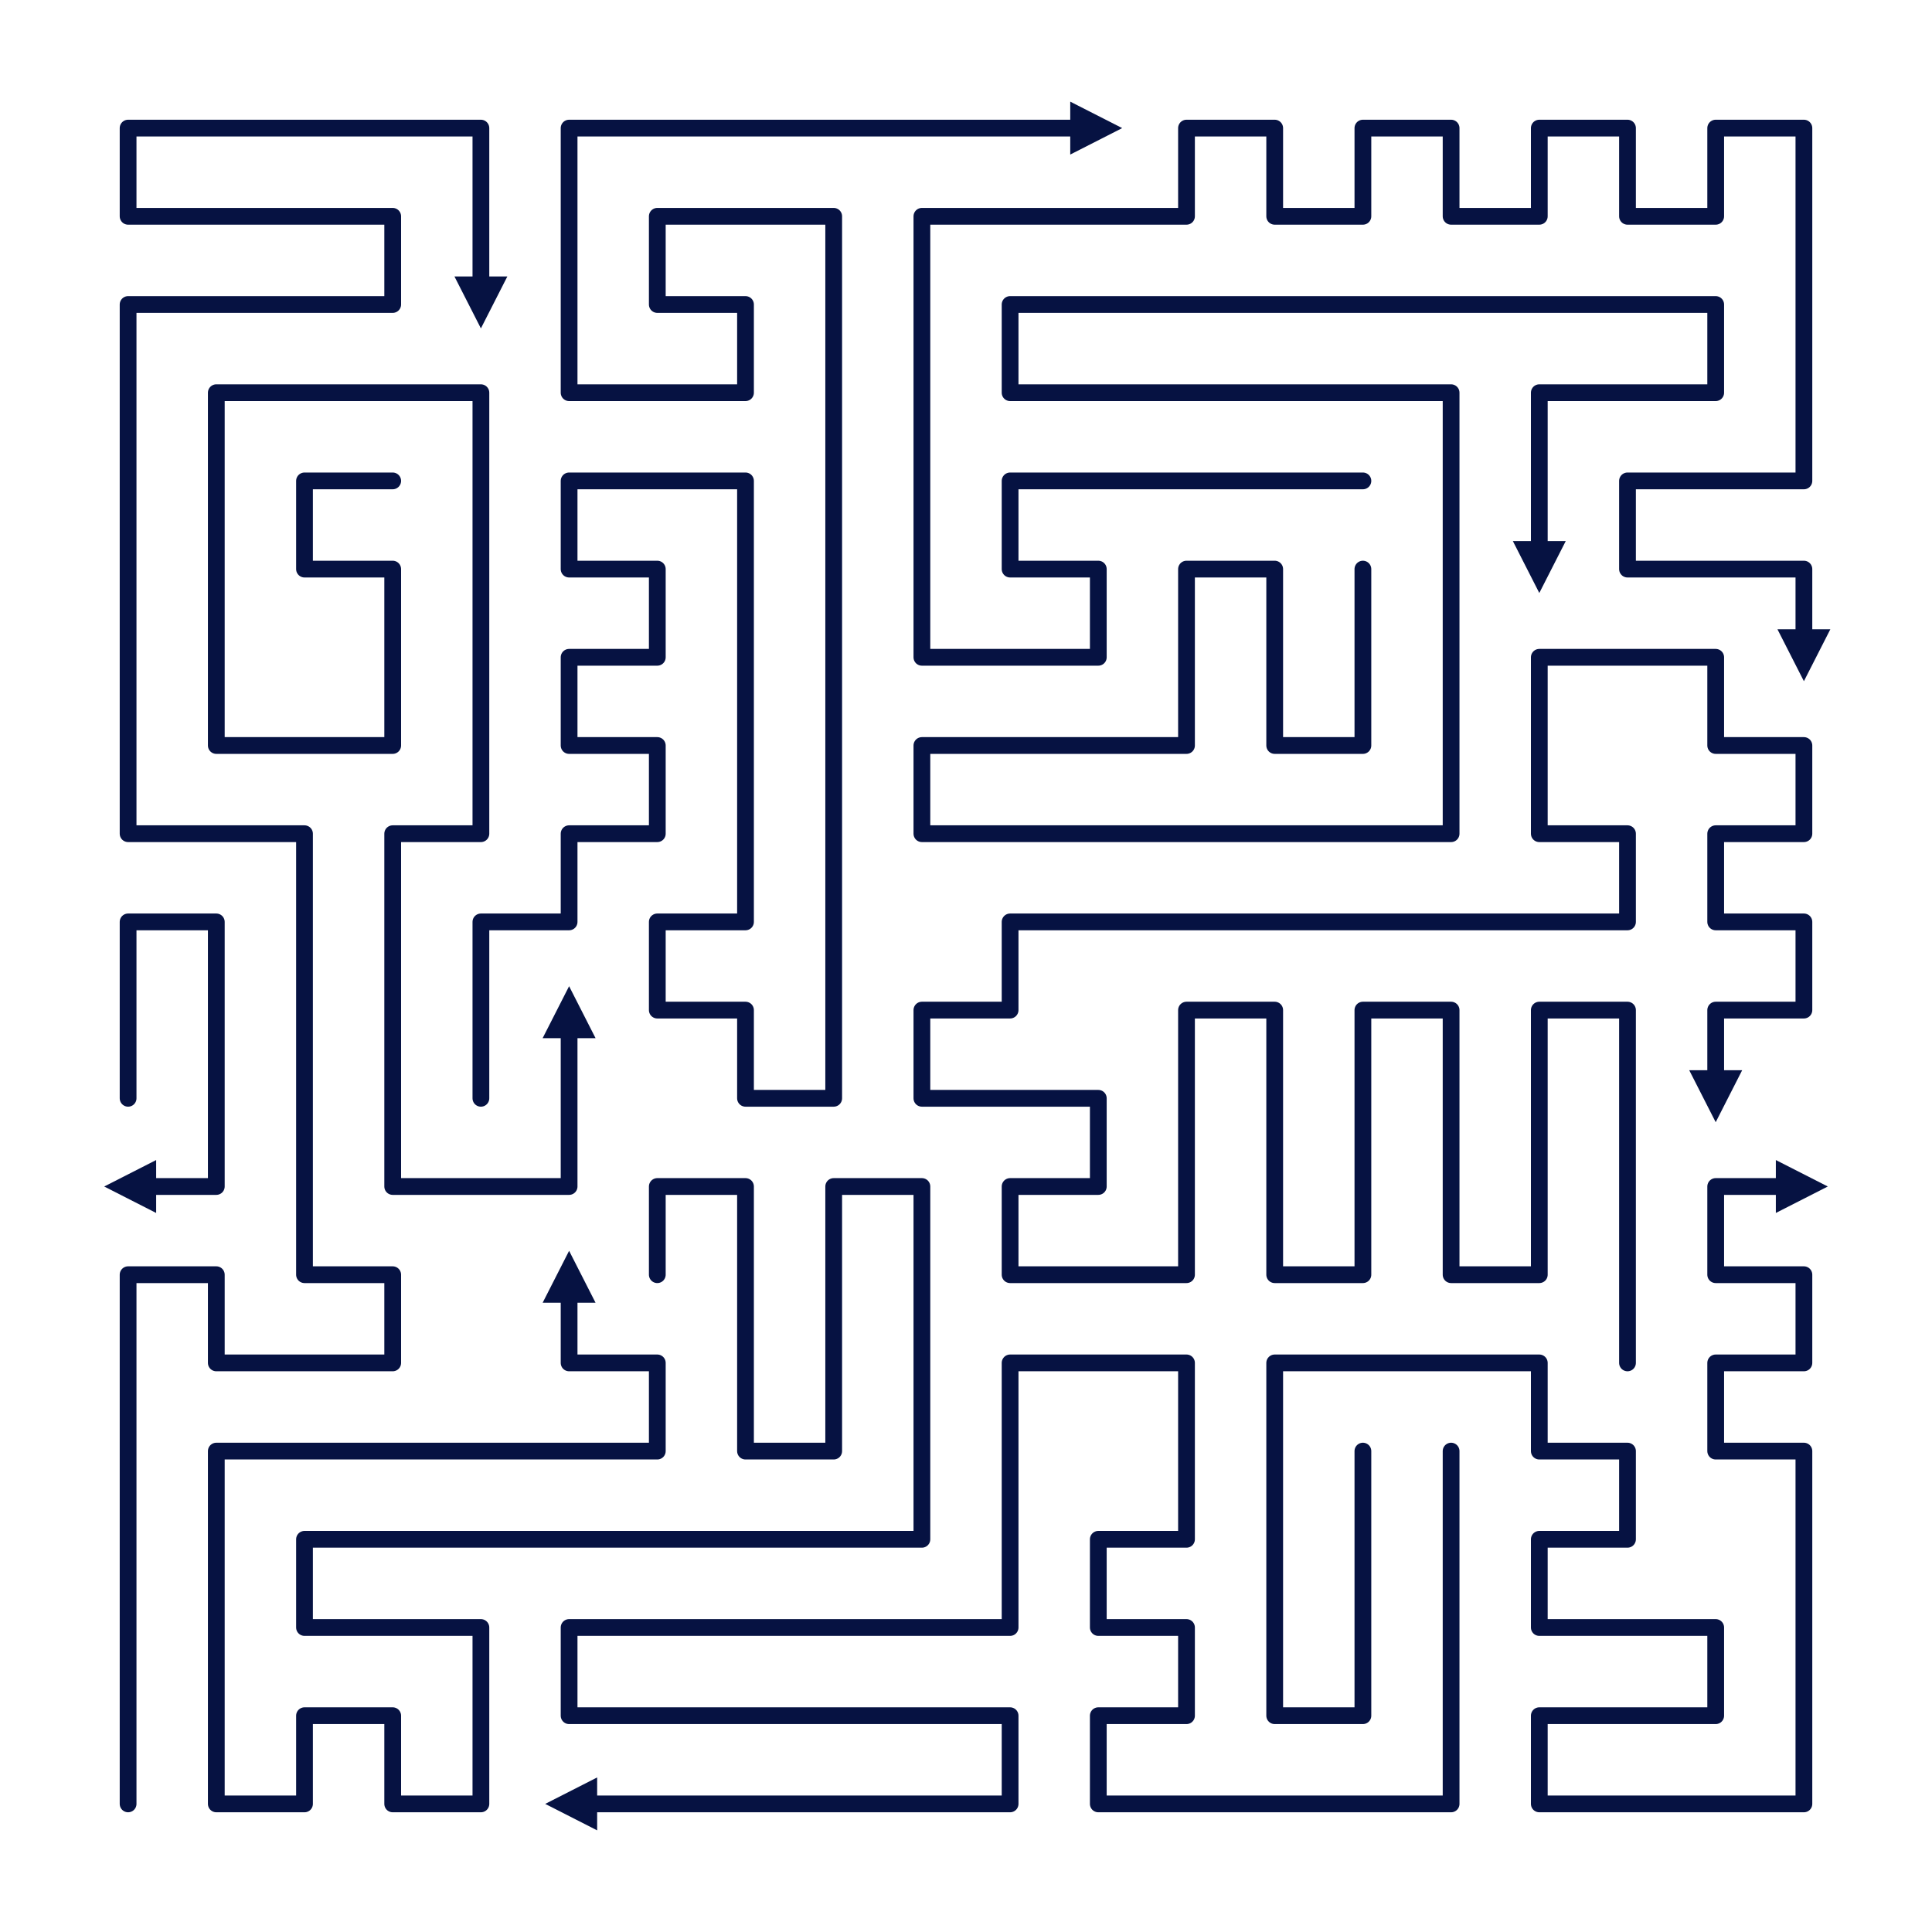
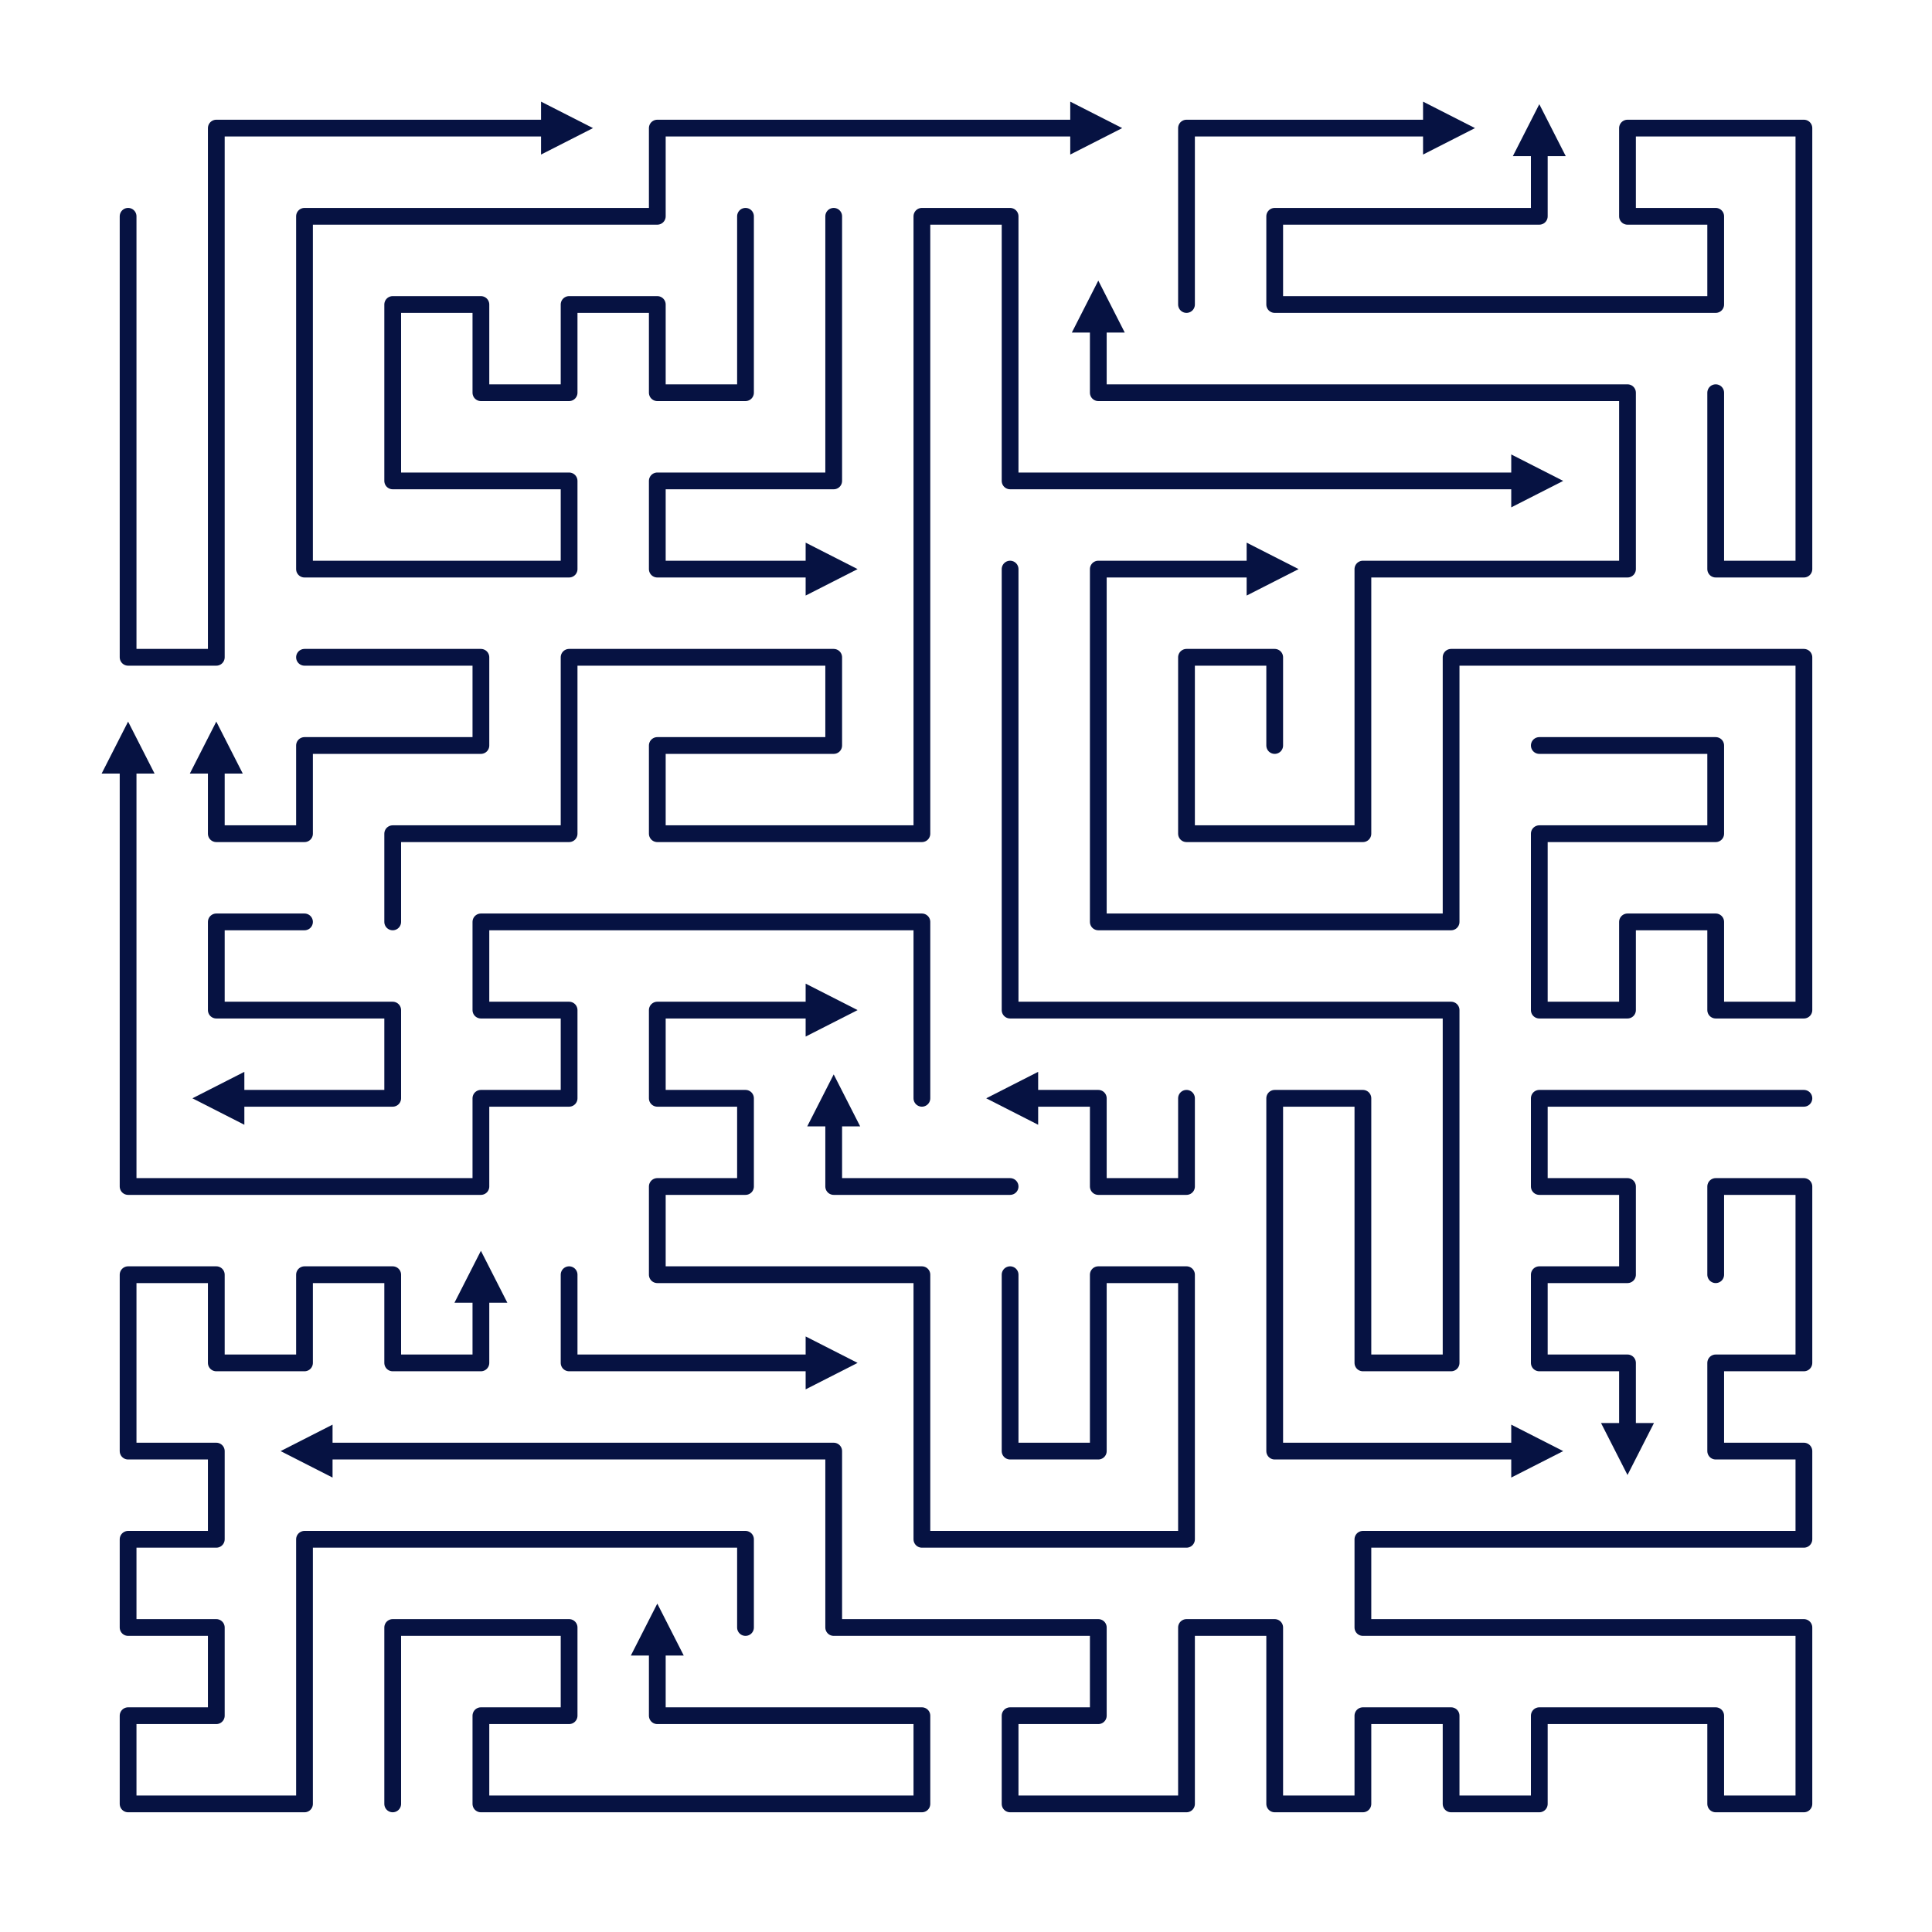
<svg xmlns="http://www.w3.org/2000/svg" width="460" height="460" viewBox="-20 -20 460 460">
  <rect x="-20" y="-20" width="460" height="460" fill="white" />
-   <path d="M 10.50 409.50 L 10.50 388.50 L 10.50 367.50 L 10.50 346.50 L 10.50 325.50 L 10.50 304.50 L 10.50 283.50 L 31.50 283.50 L 31.50 304.50 L 52.50 304.50 L 73.50 304.50 L 73.50 283.50 L 52.50 283.50 L 52.50 262.50 L 52.50 241.50 L 52.50 220.50 L 52.50 199.50 L 52.50 178.50 L 31.50 178.50 L 10.50 178.50 L 10.50 157.50 L 10.50 136.50 L 10.50 115.50 L 10.50 94.50 L 10.50 73.50 L 10.50 52.50 L 31.50 52.50 L 52.50 52.50 L 73.50 52.50 L 73.50 31.50 L 52.50 31.50 L 31.50 31.50 L 10.50 31.50 L 10.50 10.50 L 31.50 10.50 L 52.50 10.50 L 73.50 10.50 L 94.50 10.50 L 94.50 31.50 L 94.50 45.82" fill="none" stroke="#061242" stroke-width="3.99" stroke-linecap="round" stroke-linejoin="round" />
-   <path d="M 94.50 58.19 L 88.20 45.82 L 100.80 45.82 Z" fill="#061242" />
-   <path d="M 325.50 325.50 L 325.50 346.50 L 325.50 367.50 L 325.50 388.50 L 325.50 409.50 L 304.50 409.50 L 283.50 409.50 L 262.50 409.50 L 241.50 409.50 L 241.50 388.50 L 262.50 388.50 L 262.50 367.50 L 241.50 367.50 L 241.50 346.50 L 262.50 346.50 L 262.50 325.50 L 262.50 304.50 L 241.50 304.50 L 220.50 304.50 L 220.50 325.50 L 220.50 346.50 L 220.50 367.50 L 199.50 367.50 L 178.50 367.50 L 157.50 367.50 L 136.50 367.50 L 115.50 367.50 L 115.50 388.50 L 136.50 388.50 L 157.50 388.50 L 178.50 388.50 L 199.50 388.50 L 220.50 388.50 L 220.50 409.50 L 199.50 409.50 L 178.50 409.50 L 157.50 409.50 L 136.50 409.50 L 122.18 409.50" fill="none" stroke="#061242" stroke-width="3.99" stroke-linecap="round" stroke-linejoin="round" />
-   <path d="M 109.81 409.50 L 122.18 403.20 L 122.18 415.80 Z" fill="#061242" />
-   <path d="M 304.50 115.50 L 304.50 136.50 L 304.50 157.50 L 283.50 157.50 L 283.50 136.50 L 283.50 115.50 L 262.50 115.50 L 262.50 136.50 L 262.50 157.50 L 241.50 157.50 L 220.50 157.50 L 199.50 157.50 L 199.50 178.50 L 220.50 178.50 L 241.50 178.50 L 262.50 178.50 L 283.50 178.50 L 304.50 178.50 L 325.50 178.50 L 325.50 157.50 L 325.50 136.50 L 325.50 115.50 L 325.50 94.50 L 325.50 73.50 L 304.50 73.50 L 283.50 73.50 L 262.50 73.50 L 241.50 73.50 L 220.50 73.50 L 220.50 52.50 L 241.50 52.50 L 262.50 52.50 L 283.50 52.50 L 304.50 52.50 L 325.50 52.50 L 346.50 52.50 L 367.50 52.50 L 388.50 52.50 L 388.50 73.50 L 367.50 73.50 L 346.50 73.50 L 346.50 94.50 L 346.50 108.82" fill="none" stroke="#061242" stroke-width="3.99" stroke-linecap="round" stroke-linejoin="round" />
-   <path d="M 346.50 121.19 L 340.20 108.82 L 352.80 108.82 Z" fill="#061242" />
-   <path d="M 304.50 94.50 L 283.50 94.50 L 262.50 94.50 L 241.50 94.50 L 220.50 94.50 L 220.50 115.50 L 241.50 115.50 L 241.50 136.50 L 220.50 136.50 L 199.50 136.50 L 199.50 115.50 L 199.50 94.50 L 199.50 73.50 L 199.50 52.50 L 199.50 31.50 L 220.50 31.50 L 241.50 31.50 L 262.50 31.50 L 262.50 10.50 L 283.50 10.50 L 283.50 31.50 L 304.50 31.50 L 304.50 10.50 L 325.50 10.50 L 325.50 31.50 L 346.50 31.50 L 346.50 10.50 L 367.50 10.50 L 367.50 31.50 L 388.50 31.50 L 388.50 10.50 L 409.50 10.50 L 409.50 31.50 L 409.50 52.50 L 409.50 73.50 L 409.50 94.50 L 388.50 94.50 L 367.50 94.50 L 367.50 115.50 L 388.50 115.50 L 409.50 115.50 L 409.50 129.82" fill="none" stroke="#061242" stroke-width="3.99" stroke-linecap="round" stroke-linejoin="round" />
-   <path d="M 409.50 142.19 L 403.20 129.82 L 415.80 129.82 Z" fill="#061242" />
-   <path d="M 367.50 304.50 L 367.50 283.50 L 367.50 262.50 L 367.50 241.50 L 367.50 220.50 L 346.50 220.50 L 346.50 241.50 L 346.50 262.50 L 346.50 283.50 L 325.50 283.50 L 325.50 262.50 L 325.50 241.50 L 325.50 220.50 L 304.50 220.50 L 304.50 241.50 L 304.50 262.50 L 304.50 283.50 L 283.50 283.50 L 283.50 262.50 L 283.50 241.50 L 283.50 220.50 L 262.50 220.50 L 262.50 241.50 L 262.50 262.50 L 262.50 283.50 L 241.50 283.50 L 220.50 283.50 L 220.50 262.50 L 241.50 262.50 L 241.50 241.50 L 220.50 241.50 L 199.50 241.50 L 199.50 220.50 L 220.50 220.50 L 220.50 199.50 L 241.50 199.50 L 262.50 199.50 L 283.50 199.50 L 304.50 199.50 L 325.50 199.50 L 346.50 199.50 L 367.50 199.50 L 367.50 178.50 L 346.50 178.50 L 346.50 157.50 L 346.50 136.50 L 367.50 136.50 L 388.50 136.50 L 388.50 157.50 L 409.50 157.50 L 409.50 178.50 L 388.50 178.50 L 388.50 199.50 L 409.50 199.50 L 409.50 220.50 L 388.50 220.50 L 388.50 234.82" fill="none" stroke="#061242" stroke-width="3.99" stroke-linecap="round" stroke-linejoin="round" />
-   <path d="M 388.50 247.19 L 382.20 234.82 L 394.80 234.82 Z" fill="#061242" />
-   <path d="M 136.50 283.50 L 136.50 262.50 L 157.50 262.50 L 157.50 283.50 L 157.50 304.50 L 157.50 325.50 L 178.50 325.50 L 178.50 304.50 L 178.50 283.50 L 178.50 262.50 L 199.50 262.50 L 199.50 283.50 L 199.50 304.50 L 199.50 325.50 L 199.50 346.50 L 178.50 346.50 L 157.50 346.50 L 136.50 346.50 L 115.50 346.50 L 94.50 346.50 L 73.50 346.50 L 52.50 346.50 L 52.50 367.50 L 73.50 367.50 L 94.50 367.50 L 94.50 388.50 L 94.50 409.50 L 73.50 409.50 L 73.50 388.50 L 52.50 388.50 L 52.50 409.50 L 31.50 409.50 L 31.50 388.50 L 31.50 367.50 L 31.50 346.50 L 31.50 325.50 L 52.50 325.50 L 73.50 325.50 L 94.50 325.50 L 115.50 325.50 L 136.50 325.50 L 136.50 304.50 L 115.50 304.50 L 115.50 290.18" fill="none" stroke="#061242" stroke-width="3.99" stroke-linecap="round" stroke-linejoin="round" />
-   <path d="M 115.50 277.81 L 121.80 290.18 L 109.20 290.18 Z" fill="#061242" />
-   <path d="M 73.50 94.50 L 52.50 94.50 L 52.50 115.50 L 73.50 115.50 L 73.50 136.50 L 73.50 157.50 L 52.50 157.50 L 31.50 157.50 L 31.50 136.50 L 31.50 115.50 L 31.50 94.50 L 31.50 73.50 L 52.50 73.50 L 73.50 73.50 L 94.50 73.50 L 94.50 94.50 L 94.50 115.50 L 94.50 136.50 L 94.50 157.50 L 94.50 178.50 L 73.50 178.50 L 73.50 199.50 L 73.50 220.50 L 73.50 241.50 L 73.50 262.50 L 94.50 262.50 L 115.50 262.50 L 115.50 241.50 L 115.50 227.18" fill="none" stroke="#061242" stroke-width="3.99" stroke-linecap="round" stroke-linejoin="round" />
-   <path d="M 115.50 214.81 L 121.80 227.18 L 109.20 227.18 Z" fill="#061242" />
-   <path d="M 94.50 241.50 L 94.50 220.50 L 94.50 199.50 L 115.50 199.50 L 115.50 178.50 L 136.50 178.50 L 136.50 157.50 L 115.50 157.50 L 115.50 136.50 L 136.50 136.50 L 136.50 115.50 L 115.50 115.50 L 115.50 94.50 L 136.50 94.50 L 157.50 94.50 L 157.50 115.50 L 157.50 136.50 L 157.50 157.50 L 157.50 178.50 L 157.50 199.50 L 136.50 199.50 L 136.50 220.50 L 157.50 220.50 L 157.50 241.50 L 178.50 241.50 L 178.50 220.50 L 178.50 199.50 L 178.50 178.50 L 178.50 157.50 L 178.50 136.50 L 178.50 115.50 L 178.50 94.50 L 178.50 73.50 L 178.50 52.50 L 178.50 31.50 L 157.50 31.50 L 136.50 31.50 L 136.50 52.50 L 157.50 52.50 L 157.50 73.50 L 136.50 73.50 L 115.50 73.50 L 115.50 52.50 L 115.50 31.50 L 115.50 10.50 L 136.50 10.50 L 157.50 10.50 L 178.50 10.50 L 199.50 10.50 L 220.50 10.50 L 234.82 10.50" fill="none" stroke="#061242" stroke-width="3.99" stroke-linecap="round" stroke-linejoin="round" />
+   <path d="M 262.50 241.50 L 262.50 262.50 L 241.50 262.50 L 241.50 241.50 L 227.18 241.50" fill="none" stroke="#061242" stroke-width="3.99" stroke-linecap="round" stroke-linejoin="round" />
+   <path d="M 214.81 241.50 L 227.18 235.20 L 227.18 247.80 Z" fill="#061242" />
+   <path d="M 199.50 241.50 L 199.50 220.50 L 199.50 199.50 L 178.50 199.50 L 157.50 199.50 L 136.50 199.50 L 115.50 199.50 L 94.50 199.50 L 94.50 220.50 L 115.50 220.50 L 115.50 241.50 L 94.50 241.50 L 94.50 262.50 L 73.50 262.50 L 52.50 262.50 L 31.50 262.50 L 10.50 262.50 L 10.50 241.50 L 10.50 220.50 L 10.50 199.50 L 10.50 178.50 L 10.50 164.18" fill="none" stroke="#061242" stroke-width="3.99" stroke-linecap="round" stroke-linejoin="round" />
+   <path d="M 10.50 151.81 L 16.80 164.18 L 4.20 164.18 Z" fill="#061242" />
+   <path d="M 52.50 136.50 L 73.50 136.50 L 94.50 136.50 L 94.50 157.50 L 73.50 157.50 L 52.50 157.50 L 52.50 178.50 L 31.50 178.50 L 31.50 164.18" fill="none" stroke="#061242" stroke-width="3.99" stroke-linecap="round" stroke-linejoin="round" />
+   <path d="M 31.50 151.81 L 37.80 164.18 L 25.20 164.18 Z" fill="#061242" />
+   <path d="M 388.50 283.50 L 388.50 262.50 L 409.50 262.50 L 409.50 283.50 L 409.50 304.50 L 388.50 304.50 L 388.50 325.50 L 409.50 325.50 L 409.50 346.50 L 388.50 346.50 L 367.50 346.50 L 346.50 346.50 L 325.50 346.50 L 304.50 346.50 L 304.50 367.50 L 325.50 367.50 L 346.50 367.50 L 367.50 367.50 L 388.50 367.50 L 409.50 367.50 L 409.50 388.50 L 409.50 409.50 L 388.50 409.50 L 388.50 388.50 L 367.50 388.50 L 346.50 388.50 L 346.50 409.50 L 325.50 409.50 L 325.50 388.50 L 304.50 388.50 L 304.50 409.50 L 283.50 409.50 L 283.50 388.50 L 283.50 367.50 L 262.50 367.50 L 262.50 388.50 L 262.50 409.50 L 241.50 409.50 L 220.50 409.50 L 220.50 388.50 L 241.50 388.50 L 241.50 367.50 L 220.50 367.50 L 199.50 367.50 L 178.50 367.50 L 178.50 346.50 L 178.50 325.50 L 157.50 325.50 L 136.50 325.50 L 115.50 325.50 L 94.50 325.50 L 73.50 325.50 L 59.18 325.50" fill="none" stroke="#061242" stroke-width="3.99" stroke-linecap="round" stroke-linejoin="round" />
+   <path d="M 46.81 325.50 L 59.18 319.20 L 59.18 331.80 Z" fill="#061242" />
+   <path d="M 346.50 157.50 L 367.50 157.50 L 388.50 157.50 L 388.50 178.50 L 367.50 178.50 L 346.50 178.50 L 346.50 199.50 L 346.50 220.50 L 367.50 220.50 L 367.50 199.50 L 388.50 199.50 L 388.50 220.50 L 409.50 220.50 L 409.50 199.50 L 409.50 178.50 L 409.50 157.50 L 409.50 136.50 L 388.50 136.50 L 367.50 136.50 L 346.50 136.50 L 325.50 136.50 L 325.50 157.50 L 325.50 178.50 L 325.50 199.50 L 304.50 199.50 L 283.50 199.50 L 262.50 199.50 L 241.50 199.50 L 241.50 178.50 L 241.50 157.50 L 241.50 136.50 L 241.50 115.50 L 262.50 115.50 L 276.82 115.50" fill="none" stroke="#061242" stroke-width="3.99" stroke-linecap="round" stroke-linejoin="round" />
+   <path d="M 289.19 115.50 L 276.82 121.80 L 276.82 109.20 Z" fill="#061242" />
+   <path d="M 178.50 31.50 L 178.50 52.50 L 178.50 73.50 L 178.50 94.50 L 157.50 94.50 L 136.50 94.50 L 136.50 115.50 L 157.50 115.50 L 171.82 115.50" fill="none" stroke="#061242" stroke-width="3.99" stroke-linecap="round" stroke-linejoin="round" />
+   <path d="M 184.19 115.50 L 171.82 121.80 L 171.82 109.20 Z" fill="#061242" />
+   <path d="M 157.50 31.50 L 157.50 52.50 L 157.50 73.50 L 136.50 73.50 L 136.50 52.50 L 115.50 52.50 L 115.50 73.50 L 94.50 73.50 L 94.50 52.50 L 73.50 52.50 L 73.50 73.50 L 73.50 94.50 L 94.50 94.50 L 115.50 94.50 L 115.50 115.50 L 94.50 115.50 L 73.50 115.50 L 52.50 115.50 L 52.50 94.50 L 52.50 73.50 L 52.50 52.50 L 52.50 31.50 L 73.50 31.50 L 94.50 31.50 L 115.50 31.50 L 136.50 31.50 L 136.50 10.50 L 157.50 10.50 L 178.50 10.50 L 199.50 10.50 L 220.50 10.50 L 234.82 10.50" fill="none" stroke="#061242" stroke-width="3.99" stroke-linecap="round" stroke-linejoin="round" />
  <path d="M 247.19 10.50 L 234.82 16.80 L 234.82 4.20 Z" fill="#061242" />
-   <path d="M 304.50 325.50 L 304.50 346.50 L 304.50 367.50 L 304.50 388.50 L 283.50 388.50 L 283.50 367.50 L 283.50 346.50 L 283.50 325.50 L 283.50 304.50 L 304.50 304.50 L 325.50 304.50 L 346.50 304.50 L 346.50 325.50 L 367.50 325.50 L 367.50 346.50 L 346.50 346.50 L 346.50 367.50 L 367.50 367.50 L 388.50 367.50 L 388.50 388.50 L 367.50 388.50 L 346.50 388.50 L 346.50 409.50 L 367.50 409.50 L 388.50 409.50 L 409.50 409.50 L 409.50 388.50 L 409.50 367.50 L 409.50 346.50 L 409.50 325.50 L 388.50 325.50 L 388.50 304.50 L 409.50 304.50 L 409.50 283.50 L 388.50 283.50 L 388.50 262.50 L 402.82 262.50" fill="none" stroke="#061242" stroke-width="3.99" stroke-linecap="round" stroke-linejoin="round" />
-   <path d="M 415.19 262.50 L 402.82 268.80 L 402.82 256.20 Z" fill="#061242" />
-   <path d="M 10.50 241.50 L 10.50 220.50 L 10.50 199.50 L 31.50 199.50 L 31.50 220.50 L 31.50 241.50 L 31.50 262.50 L 17.18 262.50" fill="none" stroke="#061242" stroke-width="3.99" stroke-linecap="round" stroke-linejoin="round" />
-   <path d="M 4.81 262.50 L 17.18 256.20 L 17.18 268.80 Z" fill="#061242" />
+   <path d="M 52.50 199.50 L 31.50 199.50 L 31.50 220.50 L 52.50 220.50 L 73.50 220.50 L 73.50 241.50 L 52.50 241.50 L 38.18 241.50" fill="none" stroke="#061242" stroke-width="3.99" stroke-linecap="round" stroke-linejoin="round" />
+   <path d="M 25.81 241.50 L 38.18 235.20 L 38.18 247.80 Z" fill="#061242" />
+   <path d="M 73.50 199.50 L 73.50 178.50 L 94.50 178.50 L 115.50 178.50 L 115.50 157.50 L 115.50 136.50 L 136.50 136.50 L 157.50 136.50 L 178.50 136.50 L 178.50 157.50 L 157.50 157.50 L 136.50 157.50 L 136.50 178.50 L 157.50 178.50 L 178.50 178.50 L 199.50 178.50 L 199.50 157.50 L 199.50 136.50 L 199.50 115.50 L 199.50 94.50 L 199.50 73.50 L 199.50 52.50 L 199.50 31.50 L 220.50 31.50 L 220.50 52.50 L 220.50 73.50 L 220.50 94.50 L 241.50 94.50 L 262.50 94.50 L 283.50 94.50 L 304.50 94.50 L 325.50 94.50 L 339.82 94.50" fill="none" stroke="#061242" stroke-width="3.99" stroke-linecap="round" stroke-linejoin="round" />
+   <path d="M 352.19 94.50 L 339.82 100.80 L 339.82 88.20 Z" fill="#061242" />
+   <path d="M 283.50 157.50 L 283.50 136.50 L 262.50 136.50 L 262.50 157.50 L 262.50 178.50 L 283.50 178.50 L 304.50 178.50 L 304.50 157.50 L 304.50 136.50 L 304.50 115.50 L 325.50 115.50 L 346.50 115.50 L 367.50 115.50 L 367.50 94.50 L 367.50 73.50 L 346.50 73.50 L 325.50 73.50 L 304.50 73.50 L 283.50 73.50 L 262.50 73.50 L 241.50 73.50 L 241.50 59.18" fill="none" stroke="#061242" stroke-width="3.99" stroke-linecap="round" stroke-linejoin="round" />
+   <path d="M 241.50 46.81 L 247.80 59.18 L 235.20 59.18 Z" fill="#061242" />
+   <path d="M 262.50 52.50 L 262.50 31.50 L 262.50 10.50 L 283.50 10.50 L 304.50 10.50 L 318.82 10.50" fill="none" stroke="#061242" stroke-width="3.99" stroke-linecap="round" stroke-linejoin="round" />
+   <path d="M 331.19 10.50 L 318.82 16.80 L 318.82 4.20 Z" fill="#061242" />
+   <path d="M 115.50 283.50 L 115.50 304.50 L 136.50 304.50 L 157.50 304.50 L 171.82 304.50" fill="none" stroke="#061242" stroke-width="3.99" stroke-linecap="round" stroke-linejoin="round" />
+   <path d="M 184.19 304.50 L 171.82 310.80 L 171.82 298.20 Z" fill="#061242" />
+   <path d="M 157.50 367.50 L 157.50 346.50 L 136.50 346.50 L 115.50 346.50 L 94.50 346.50 L 73.50 346.50 L 52.50 346.50 L 52.50 367.50 L 52.50 388.50 L 52.50 409.50 L 31.50 409.50 L 10.50 409.50 L 10.50 388.50 L 31.50 388.50 L 31.50 367.50 L 10.50 367.50 L 10.50 346.50 L 31.50 346.50 L 31.50 325.50 L 10.50 325.50 L 10.50 304.50 L 10.50 283.50 L 31.50 283.50 L 31.50 304.50 L 52.50 304.50 L 52.50 283.50 L 73.50 283.50 L 73.50 304.50 L 94.50 304.50 L 94.50 290.18" fill="none" stroke="#061242" stroke-width="3.99" stroke-linecap="round" stroke-linejoin="round" />
+   <path d="M 94.50 277.81 L 100.80 290.18 L 88.20 290.18 Z" fill="#061242" />
+   <path d="M 220.50 283.50 L 220.50 304.50 L 220.50 325.50 L 241.50 325.50 L 241.50 304.50 L 241.50 283.50 L 262.50 283.50 L 262.50 304.50 L 262.50 325.50 L 262.50 346.50 L 241.50 346.50 L 220.50 346.50 L 199.50 346.50 L 199.50 325.50 L 199.50 304.50 L 199.50 283.50 L 178.50 283.50 L 157.50 283.50 L 136.50 283.50 L 136.50 262.50 L 157.50 262.50 L 157.50 241.50 L 136.50 241.50 L 136.50 220.50 L 157.50 220.50 L 171.82 220.50" fill="none" stroke="#061242" stroke-width="3.99" stroke-linecap="round" stroke-linejoin="round" />
+   <path d="M 184.19 220.50 L 171.82 226.80 L 171.82 214.20 Z" fill="#061242" />
+   <path d="M 220.50 262.50 L 199.50 262.50 L 178.50 262.50 L 178.50 248.18" fill="none" stroke="#061242" stroke-width="3.99" stroke-linecap="round" stroke-linejoin="round" />
+   <path d="M 178.50 235.81 L 184.80 248.18 L 172.20 248.18 Z" fill="#061242" />
+   <path d="M 388.50 73.50 L 388.50 94.50 L 388.50 115.50 L 409.50 115.50 L 409.50 94.50 L 409.50 73.50 L 409.50 52.50 L 409.50 31.50 L 409.50 10.50 L 388.50 10.50 L 367.50 10.50 L 367.50 31.50 L 388.50 31.50 L 388.50 52.50 L 367.50 52.50 L 346.50 52.50 L 325.50 52.50 L 304.50 52.50 L 283.50 52.50 L 283.50 31.50 L 304.50 31.50 L 325.50 31.50 L 346.50 31.50 L 346.50 17.18" fill="none" stroke="#061242" stroke-width="3.99" stroke-linecap="round" stroke-linejoin="round" />
+   <path d="M 346.50 4.81 L 352.80 17.18 L 340.20 17.18 Z" fill="#061242" />
+   <path d="M 220.50 115.50 L 220.50 136.50 L 220.50 157.50 L 220.50 178.50 L 220.50 199.50 L 220.50 220.50 L 241.50 220.50 L 262.50 220.50 L 283.50 220.50 L 304.50 220.50 L 325.50 220.50 L 325.50 241.50 L 325.50 262.50 L 325.50 283.50 L 325.50 304.50 L 304.50 304.50 L 304.50 283.50 L 304.50 262.50 L 304.50 241.50 L 283.50 241.50 L 283.50 262.50 L 283.50 283.50 L 283.50 304.50 L 283.50 325.50 L 304.50 325.50 L 325.50 325.50 L 339.82 325.50" fill="none" stroke="#061242" stroke-width="3.99" stroke-linecap="round" stroke-linejoin="round" />
+   <path d="M 352.19 325.50 L 339.82 331.80 L 339.82 319.20 Z" fill="#061242" />
+   <path d="M 409.50 241.50 L 388.50 241.50 L 367.50 241.50 L 346.50 241.50 L 346.50 262.50 L 367.50 262.50 L 367.50 283.50 L 346.50 283.50 L 346.50 304.50 L 367.50 304.50 L 367.50 318.82" fill="none" stroke="#061242" stroke-width="3.99" stroke-linecap="round" stroke-linejoin="round" />
+   <path d="M 367.50 331.19 L 361.20 318.82 L 373.80 318.82 Z" fill="#061242" />
+   <path d="M 73.50 409.50 L 73.50 388.50 L 73.50 367.50 L 94.50 367.50 L 115.50 367.50 L 115.50 388.50 L 94.50 388.50 L 94.50 409.50 L 115.50 409.50 L 136.50 409.50 L 157.50 409.50 L 178.50 409.50 L 199.50 409.50 L 199.50 388.50 L 178.50 388.50 L 157.50 388.50 L 136.50 388.50 L 136.50 374.18" fill="none" stroke="#061242" stroke-width="3.99" stroke-linecap="round" stroke-linejoin="round" />
+   <path d="M 136.50 361.81 L 142.80 374.18 L 130.20 374.18 Z" fill="#061242" />
+   <path d="M 10.50 31.50 L 10.50 52.50 L 10.50 73.50 L 10.50 94.50 L 10.50 115.50 L 10.50 136.50 L 31.50 136.50 L 31.50 115.50 L 31.50 94.50 L 31.50 73.50 L 31.50 52.50 L 31.50 31.50 L 31.50 10.50 L 52.50 10.50 L 73.50 10.50 L 94.50 10.50 L 108.82 10.50" fill="none" stroke="#061242" stroke-width="3.99" stroke-linecap="round" stroke-linejoin="round" />
+   <path d="M 121.19 10.50 L 108.82 16.80 L 108.82 4.20 Z" fill="#061242" />
</svg>
